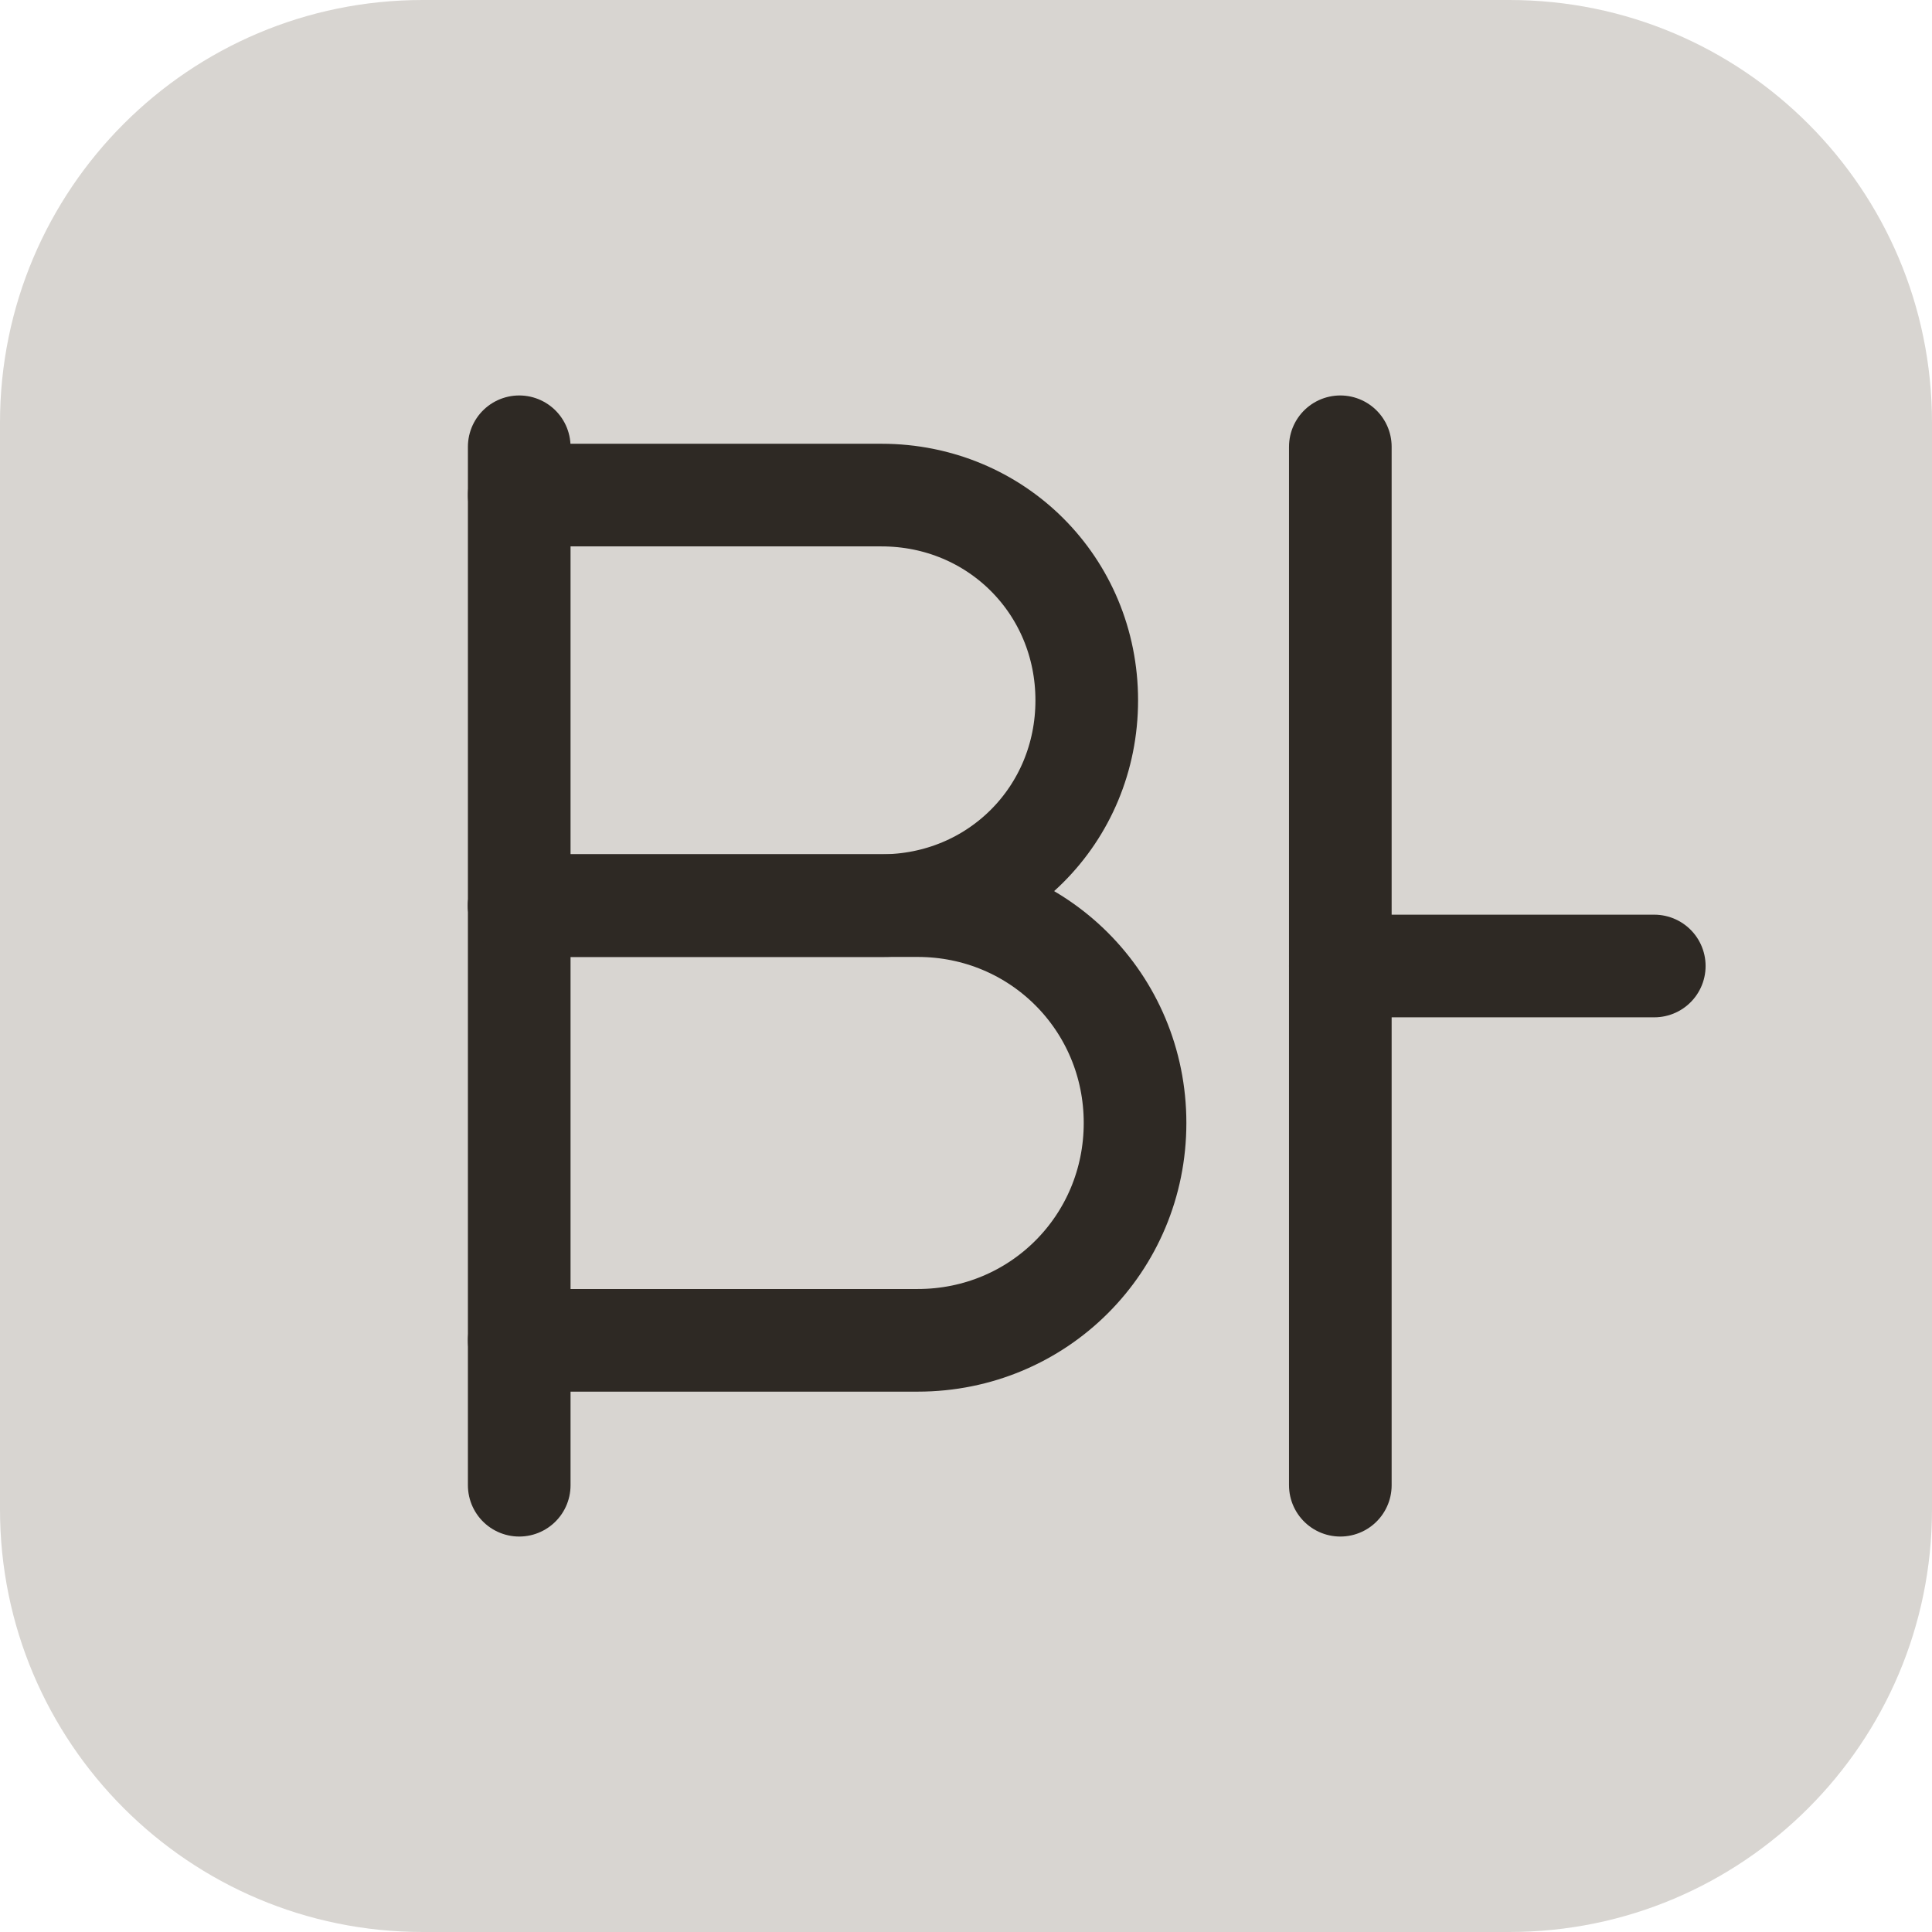
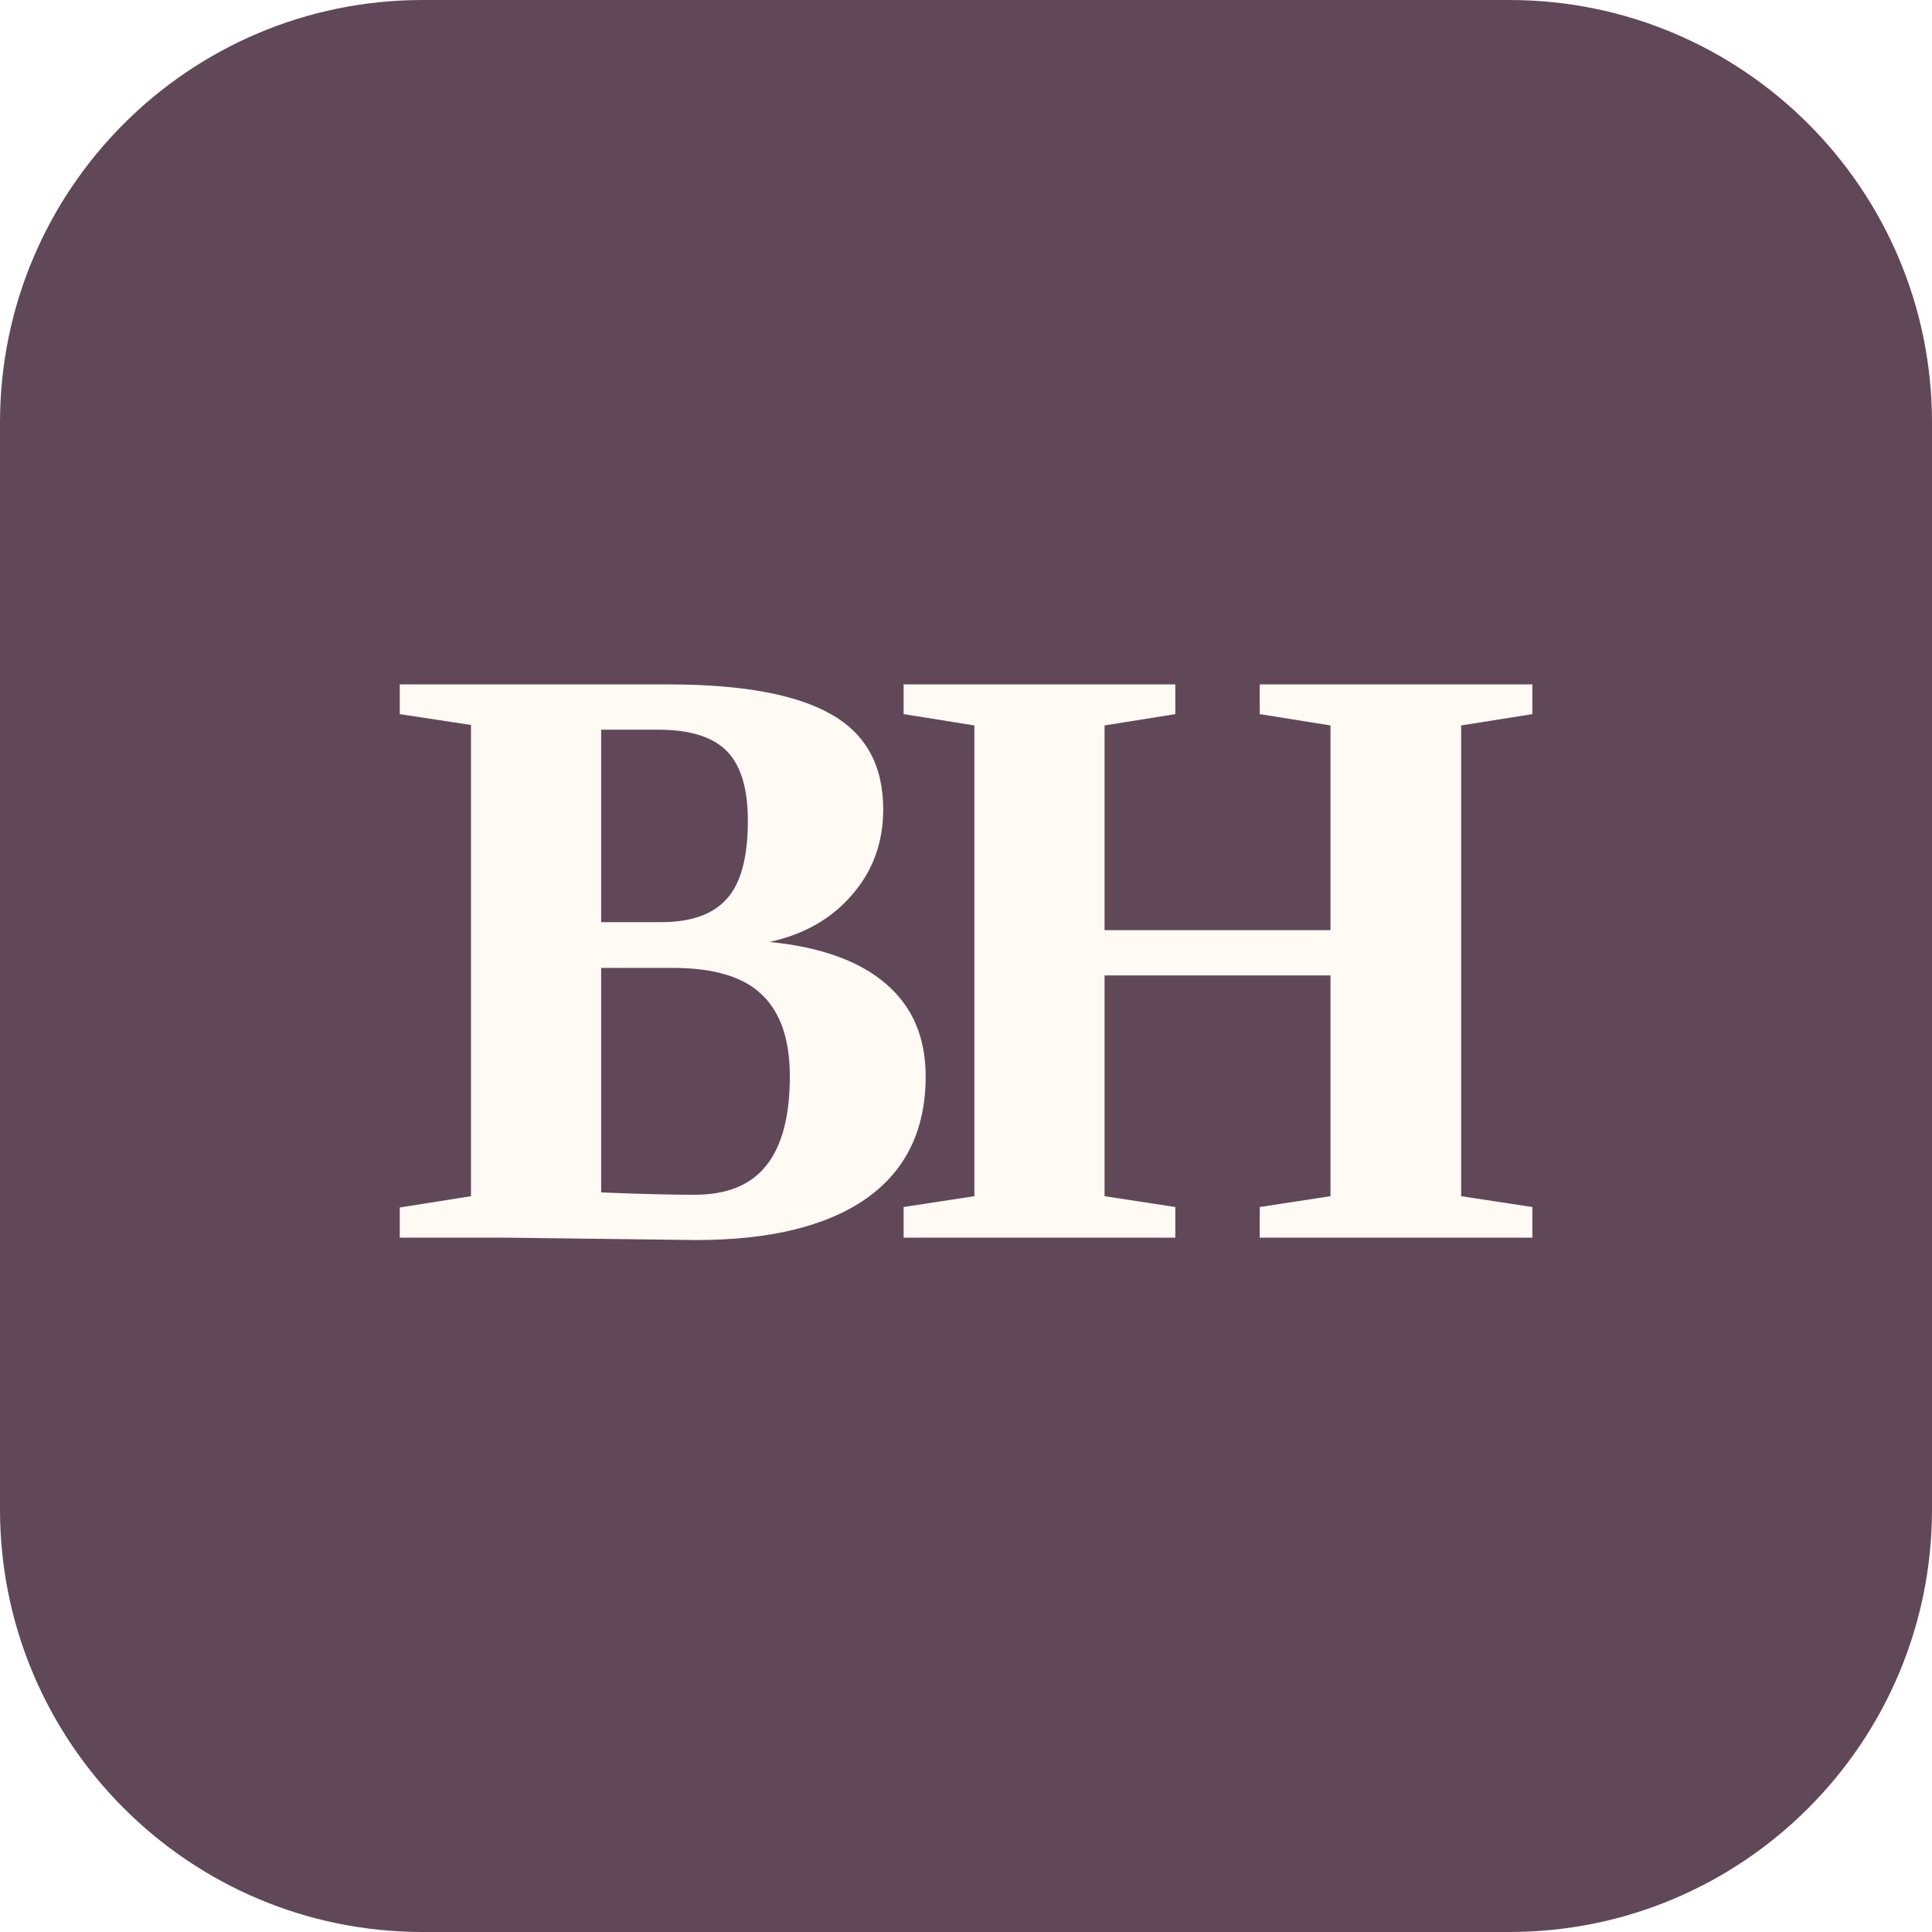
- <svg xmlns="http://www.w3.org/2000/svg" viewBox="0 0 32 32">
-   <rect width="32" height="32" rx="7" fill="#D8D5D1" />
-   <g fill="none" stroke="#2E2924" stroke-width="1.7" stroke-linecap="round" stroke-linejoin="round">
-     <path d="M8.6 7.4V24.6" />
-     <path d="M8.6 8.2H14.6C16.5 8.2 18 9.7 18 11.6C18 13.5 16.5 15 14.6 15H8.6" />
-     <path d="M8.6 15H15.2C17.2 15 18.8 16.6 18.8 18.6C18.8 20.6 17.2 22.2 15.2 22.2H8.6" />
-     <path d="M22.2 7.4V24.6" />
-     <path d="M22.2 16H27.4" />
-   </g>
+ <svg xmlns="http://www.w3.org/2000/svg" viewBox="0 0 64 64">
+   <rect width="64" height="64" rx="14" fill="#604858" />
+   <text x="32" y="41" fill="#fffaf4" font-family="Georgia, 'Times New Roman', serif" font-size="28" font-weight="600" letter-spacing="-2" text-anchor="middle">BH</text>
</svg>
